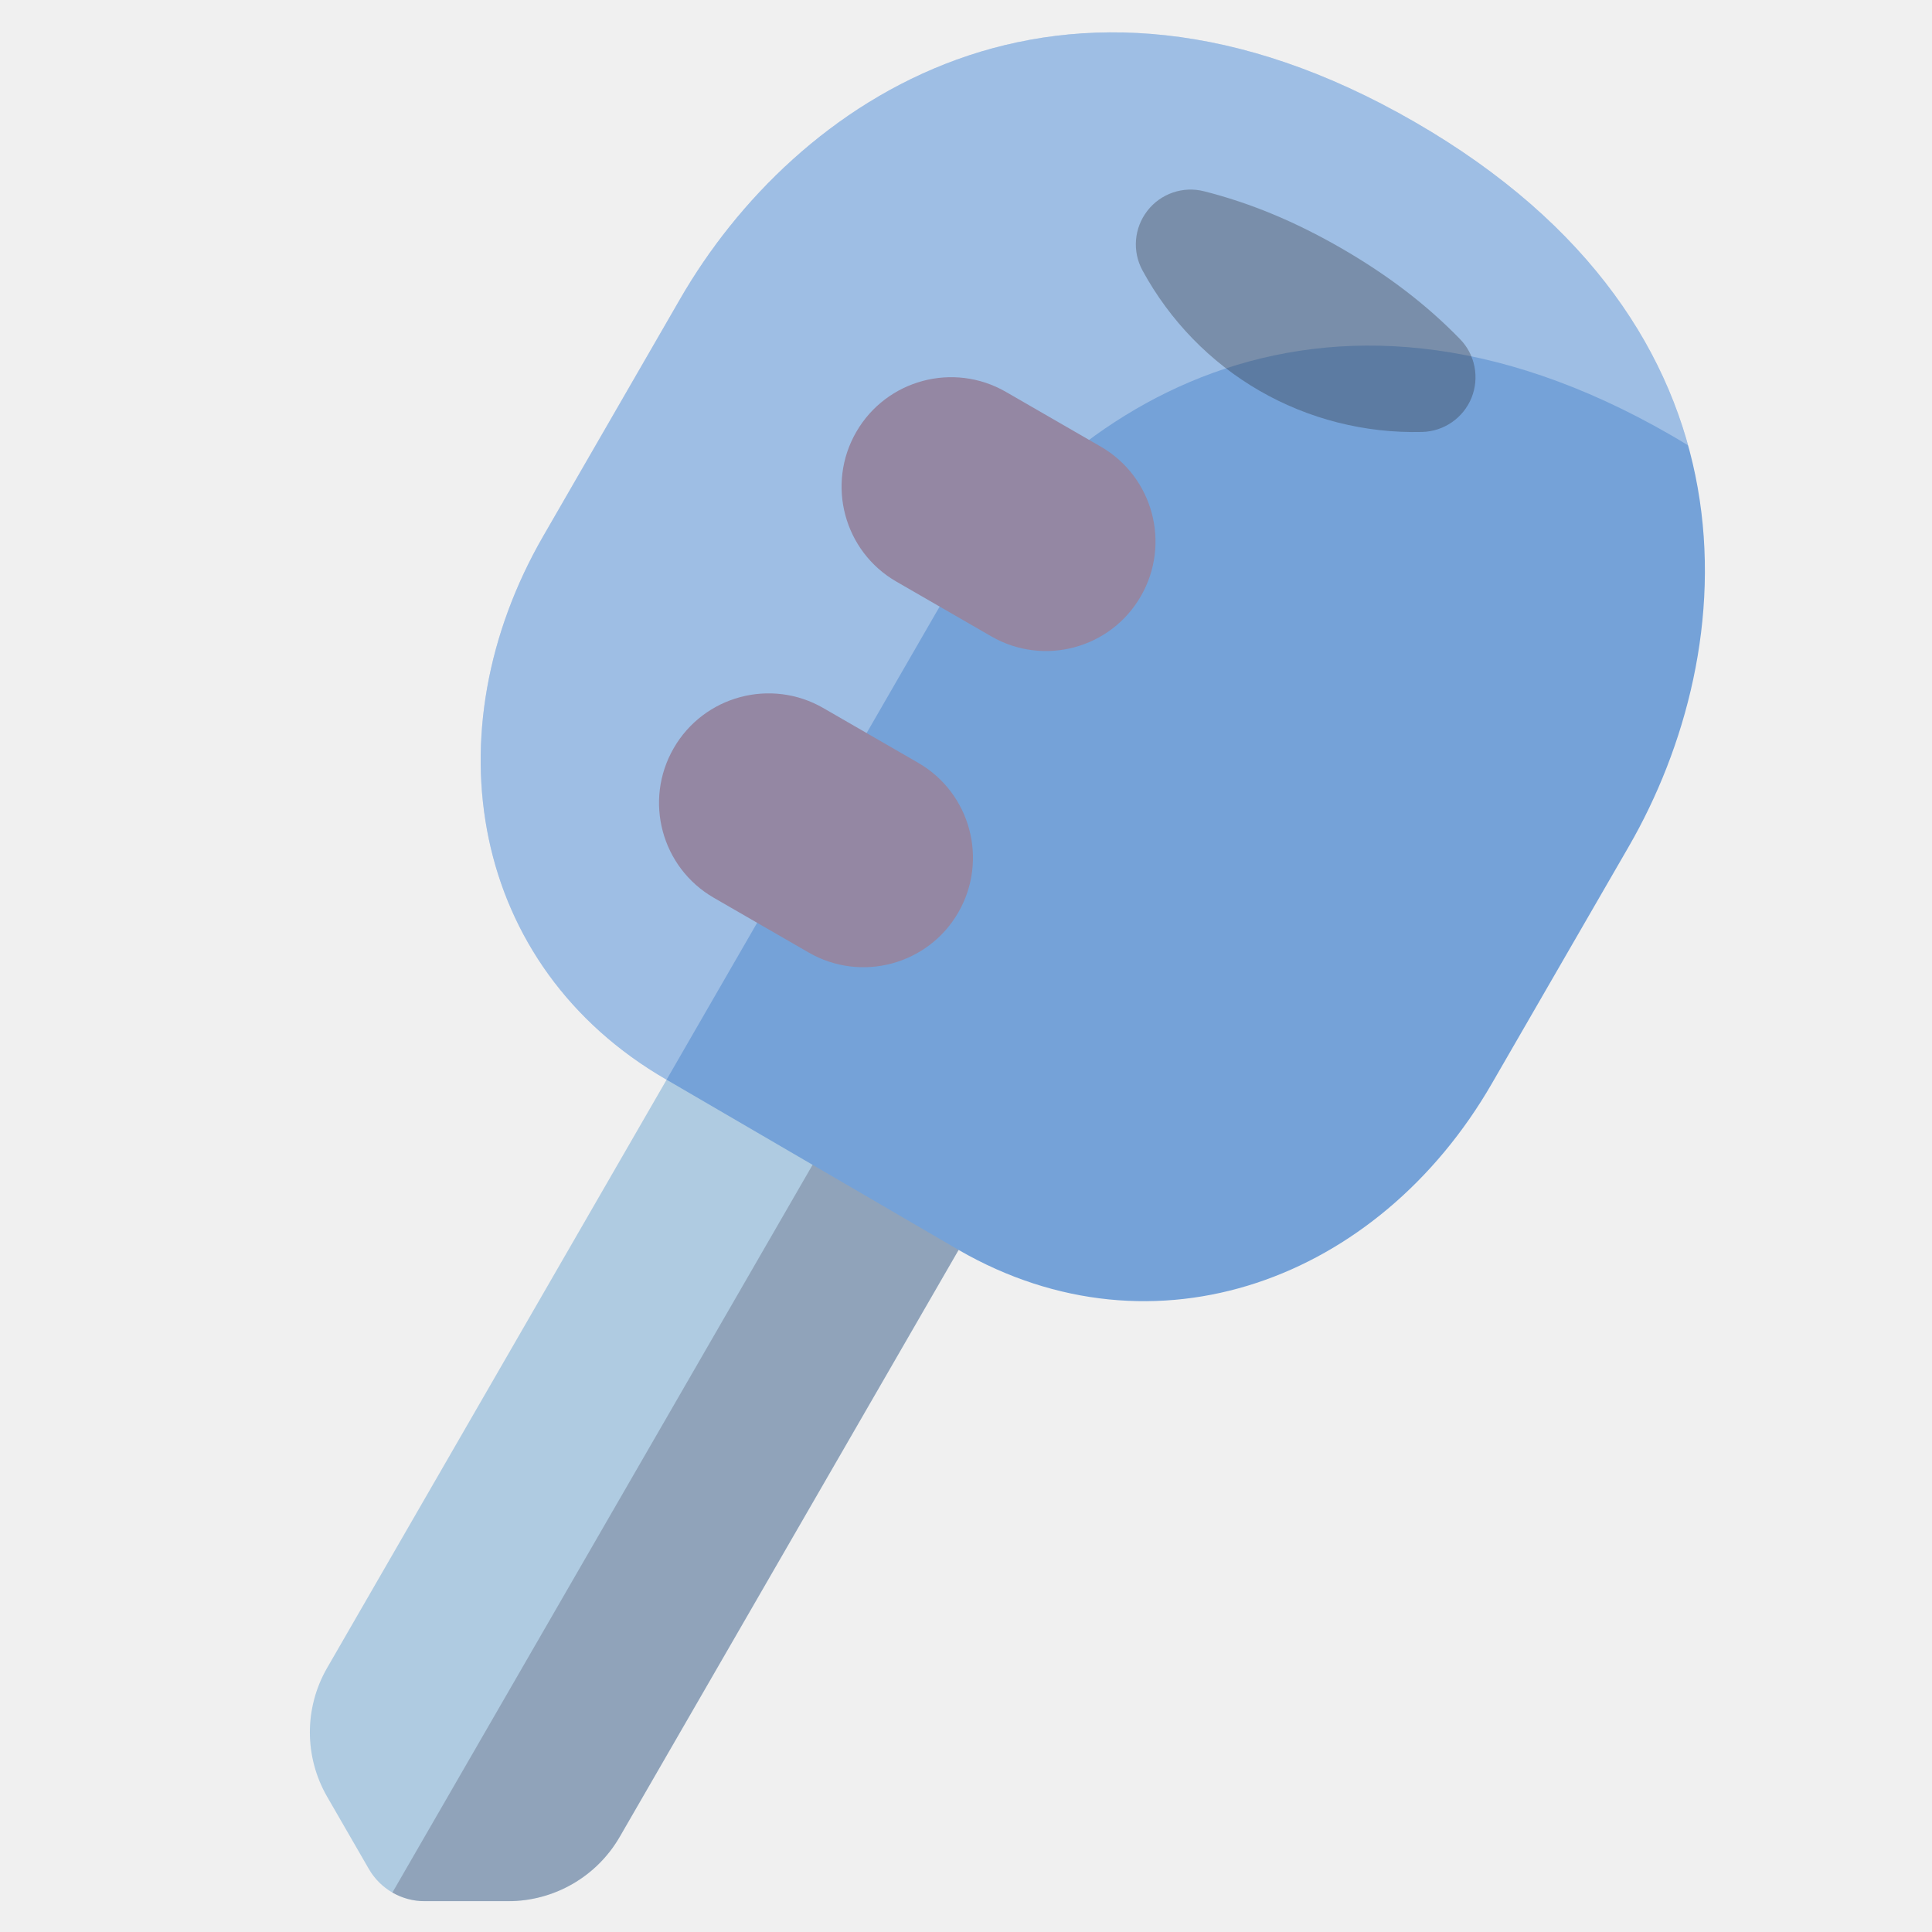
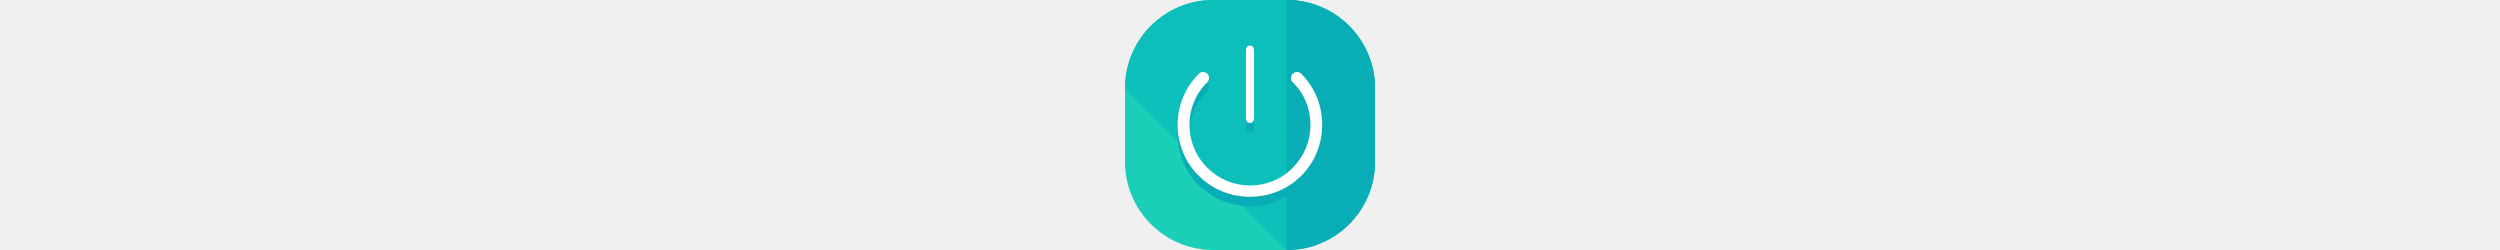
- <svg xmlns="http://www.w3.org/2000/svg" class="scaling-svg" width="500px" height="500px" viewBox="0 0 64 64" version="1.1" xml:space="preserve" style="fill-rule:evenodd;clip-rule:evenodd;stroke-linejoin:round;stroke-miterlimit:1.414;">
-   <g id="Layer-1" transform="matrix(1.06736,0,0,1.06736,-2.22713,-2.12943)">
-     <path d="M15.266,61C14.551,61 13.891,60.619 13.534,60L12.24,57.758C11.525,56.52 11.525,54.996 12.24,53.758L23.977,33.422C24.348,32.78 25.02,32.422 25.711,32.422C26.051,32.422 26.394,32.508 26.709,32.689L32.33,35.935C32.79,36.2 33.125,36.637 33.262,37.149C33.4,37.662 33.328,38.208 33.063,38.667L21.322,59C20.608,60.238 19.287,61 17.858,61L15.266,61Z" style="fill:rgb(175,203,225);fill-rule:nonzero;" />
-     <g>
-       <clipPath id="_clip1">
-         <path d="M23.977,33.422L12.239,53.758C11.525,54.996 11.525,56.519 12.239,57.758L13.533,60C13.891,60.619 14.551,61 15.266,61L17.858,61C19.287,61 20.608,60.238 21.322,59L33.062,38.667C33.327,38.208 33.399,37.662 33.261,37.149C33.125,36.636 32.79,36.2 32.33,35.934L26.709,32.69C26.394,32.508 26.051,32.422 25.711,32.422C25.019,32.422 24.347,32.78 23.977,33.422Z" />
-       </clipPath>
-       <g clip-path="url(#_clip1)">
-         <g opacity="0.3">
-           <clipPath id="_clip2">
-             <rect x="14.11" y="35.346" width="18.89" height="25.654" />
-           </clipPath>
-           <g clip-path="url(#_clip2)">
-             <path d="M33,35.346L28.922,35.346L14.11,61L33,61L33,35.346Z" style="fill:rgb(71,71,94);fill-rule:nonzero;" />
-           </g>
-         </g>
-       </g>
-     </g>
-     <path d="M48.388,35.623C44.869,41.722 37.933,44.307 31.838,40.788L22.775,35.505C16.678,31.986 15.43,24.724 18.95,18.627L23.199,11.266C26.719,5.169 34.953,-0.594 45.992,5.78C57.032,12.155 56.158,22.166 52.639,28.264L48.388,35.623Z" style="fill:rgb(117,162,216);fill-rule:nonzero;" />
-     <g>
-       <clipPath id="_clip3">
-         <path d="M23.198,11.266L18.949,18.627C15.43,24.724 16.678,31.986 22.775,35.505L31.837,40.788C37.932,44.306 44.87,41.721 48.388,35.623L52.638,28.265C56.157,22.166 57.031,12.156 45.992,5.78C42.581,3.81 39.438,3 36.619,3C30.315,3 25.631,7.054 23.198,11.266Z" />
-       </clipPath>
-       <g clip-path="url(#_clip3)">
-         <g>
-           <g opacity="0.3">
-             <path d="M17,3L55,3L55,16.147C54.661,15.929 54.313,15.712 53.947,15.501C42.908,9.127 34.674,14.891 31.152,20.988L22.774,35.505L17,36L17,3Z" style="fill:white;fill-rule:nonzero;" />
-           </g>
-         </g>
-         <path d="M29.905,20.045C30.445,20.356 32.312,21.434 32.85,21.744C34.476,22.684 36.557,22.125 37.492,20.501C38.432,18.876 37.874,16.795 36.251,15.857C35.714,15.545 33.844,14.467 33.305,14.157C31.68,13.219 29.599,13.776 28.661,15.401C27.723,17.027 28.28,19.107 29.905,20.045" style="fill:rgb(148,135,163);fill-rule:nonzero;" />
-         <path d="M30.584,25.67C30.044,25.358 28.179,24.282 27.639,23.97C26.014,23.032 23.934,23.588 22.996,25.214C22.057,26.84 22.614,28.919 24.24,29.858C24.779,30.17 26.645,31.247 27.184,31.557C28.811,32.497 30.89,31.939 31.828,30.314C32.765,28.689 32.21,26.609 30.584,25.67" style="fill:rgb(148,135,163);fill-rule:nonzero;" />
-         <g>
-           <g opacity="0.3">
-             <path d="M41.176,14.122C39.651,13.242 38.395,11.951 37.546,10.391C37.221,9.798 37.282,9.07 37.696,8.537C38.108,8.003 38.802,7.764 39.455,7.931C40.888,8.293 42.283,8.872 43.726,9.705C45.168,10.539 46.367,11.457 47.398,12.518C47.871,13.001 48.008,13.719 47.755,14.345C47.499,14.97 46.898,15.384 46.225,15.401C44.448,15.446 42.702,15.002 41.176,14.122" style="fill:rgb(35,31,32);fill-rule:nonzero;" />
-           </g>
-         </g>
-       </g>
-     </g>
+ <svg xmlns="http://www.w3.org/2000/svg" version="1.1" id="Layer_1" width="4500px" height="450px" x="0px" y="0px" viewBox="0 0 496 496" style="enable-background:new 0 0 496 496;" xml:space="preserve">
+   <path style="fill:#1BCEB8;" d="M496,320.8c0,96.8-78.4,175.2-175.2,175.2H175.2C78.4,496,0,417.6,0,320.8V175.2  C0,78.4,78.4,0,175.2,0h145.6C417.6,0,496,78.4,496,175.2V320.8z" />
+   <path style="fill:#0DBFBA;" d="M0,175.2C0,78.4,78.4,0,175.2,0h145.6C417.6,0,496,78.4,496,175.2v145.6  c0,96.8-78.4,175.2-175.2,175.2" />
+   <g>
+     <path style="fill:#09ADB5;" d="M320.8,0C417.6,0,496,78.4,496,175.2v145.6c0,96.8-78.4,175.2-175.2,175.2" />
+     <path style="fill:#09ADB5;" d="M349.6,164.8c-4.8-4.8-12-4.8-16.8,0s-4.8,12,0,16.8c22.4,22.4,35.2,52.8,35.2,84.8   s-12.8,62.4-35.2,84.8c-22.4,22.4-52.8,35.2-84.8,35.2s-62.4-12.8-84.8-35.2C116,304,116,228,163.2,181.6c4.8-4.8,4.8-12,0-16.8   s-12-4.8-16.8,0c-56,56-56,147.2,0,202.4c28,28,64.8,41.6,101.6,41.6s73.6-13.6,101.6-41.6c27.2-27.2,41.6-63.2,41.6-101.6   C391.2,228,376.8,192,349.6,164.8z" />
+     <path style="fill:#09ADB5;" d="M248,262.4c6.4,0,8-4.8,8-12V120c0-6.4-1.6-12-8-12s-8,5.6-8,12v130.4   C240,256.8,241.6,262.4,248,262.4z" />
  </g>
+   <g>
+     <path style="fill:#FFFFFF;" d="M349.6,146.4c-4.8-4.8-12-4.8-16.8,0s-4.8,12,0,16.8C356,185.6,368,216,368,248   s-12.8,62.4-35.2,84.8C310.4,356,280,368,248,368s-62.4-12.8-84.8-35.2c-47.2-47.2-47.2-123.2,0-169.6c4.8-4.8,4.8-12,0-16.8   s-12-4.8-16.8,0c-56,56-56,147.2,0,202.4c28,28,64.8,41.6,101.6,41.6s73.6-13.6,101.6-41.6c27.2-27.2,41.6-63.2,41.6-101.6   C391.2,209.6,376.8,173.6,349.6,146.4z" />
+     <path style="fill:#FFFFFF;" d="M248,244c6.4,0,8-5.6,8-12V102.4c0-6.4-1.6-12-8-12s-8,4.8-8,12v130.4C240,239.2,241.6,244,248,244z   " />
+   </g>
+   <g>
+ </g>
+   <g>
+ </g>
+   <g>
+ </g>
+   <g>
+ </g>
+   <g>
+ </g>
+   <g>
+ </g>
+   <g>
+ </g>
+   <g>
+ </g>
+   <g>
+ </g>
+   <g>
+ </g>
+   <g>
+ </g>
+   <g>
+ </g>
+   <g>
+ </g>
+   <g>
+ </g>
+   <g>
+ </g>
</svg>
